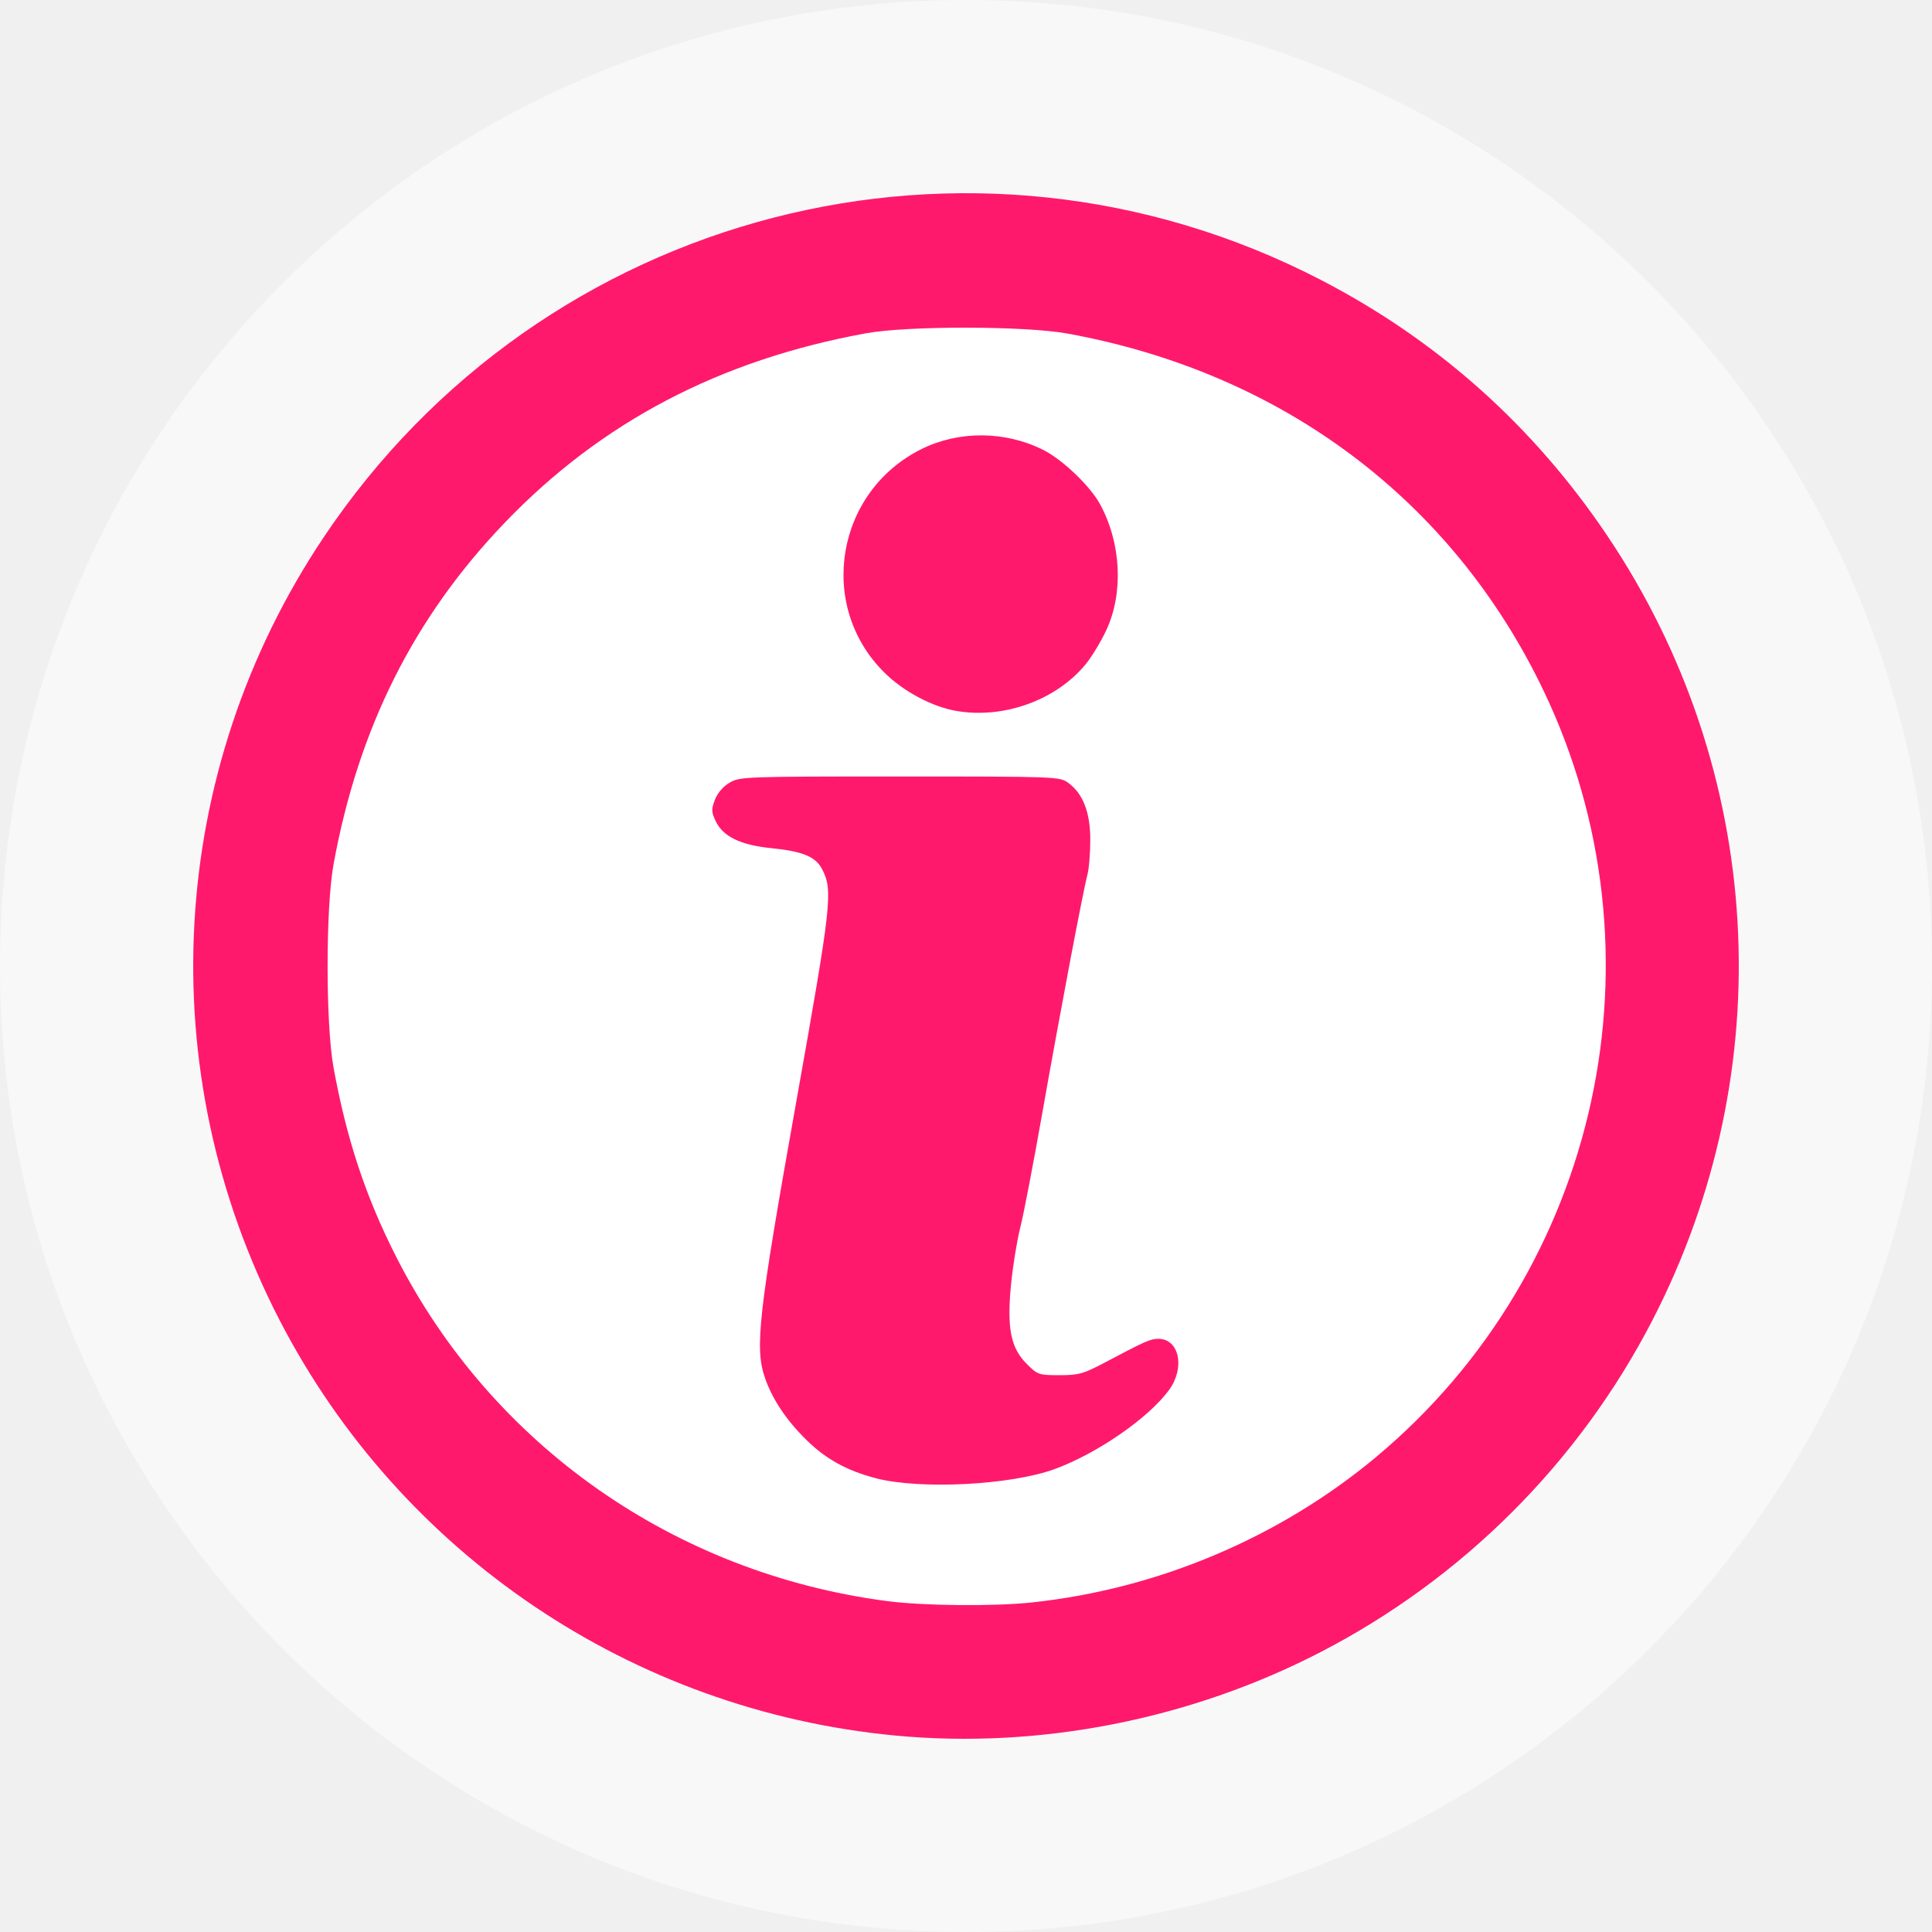
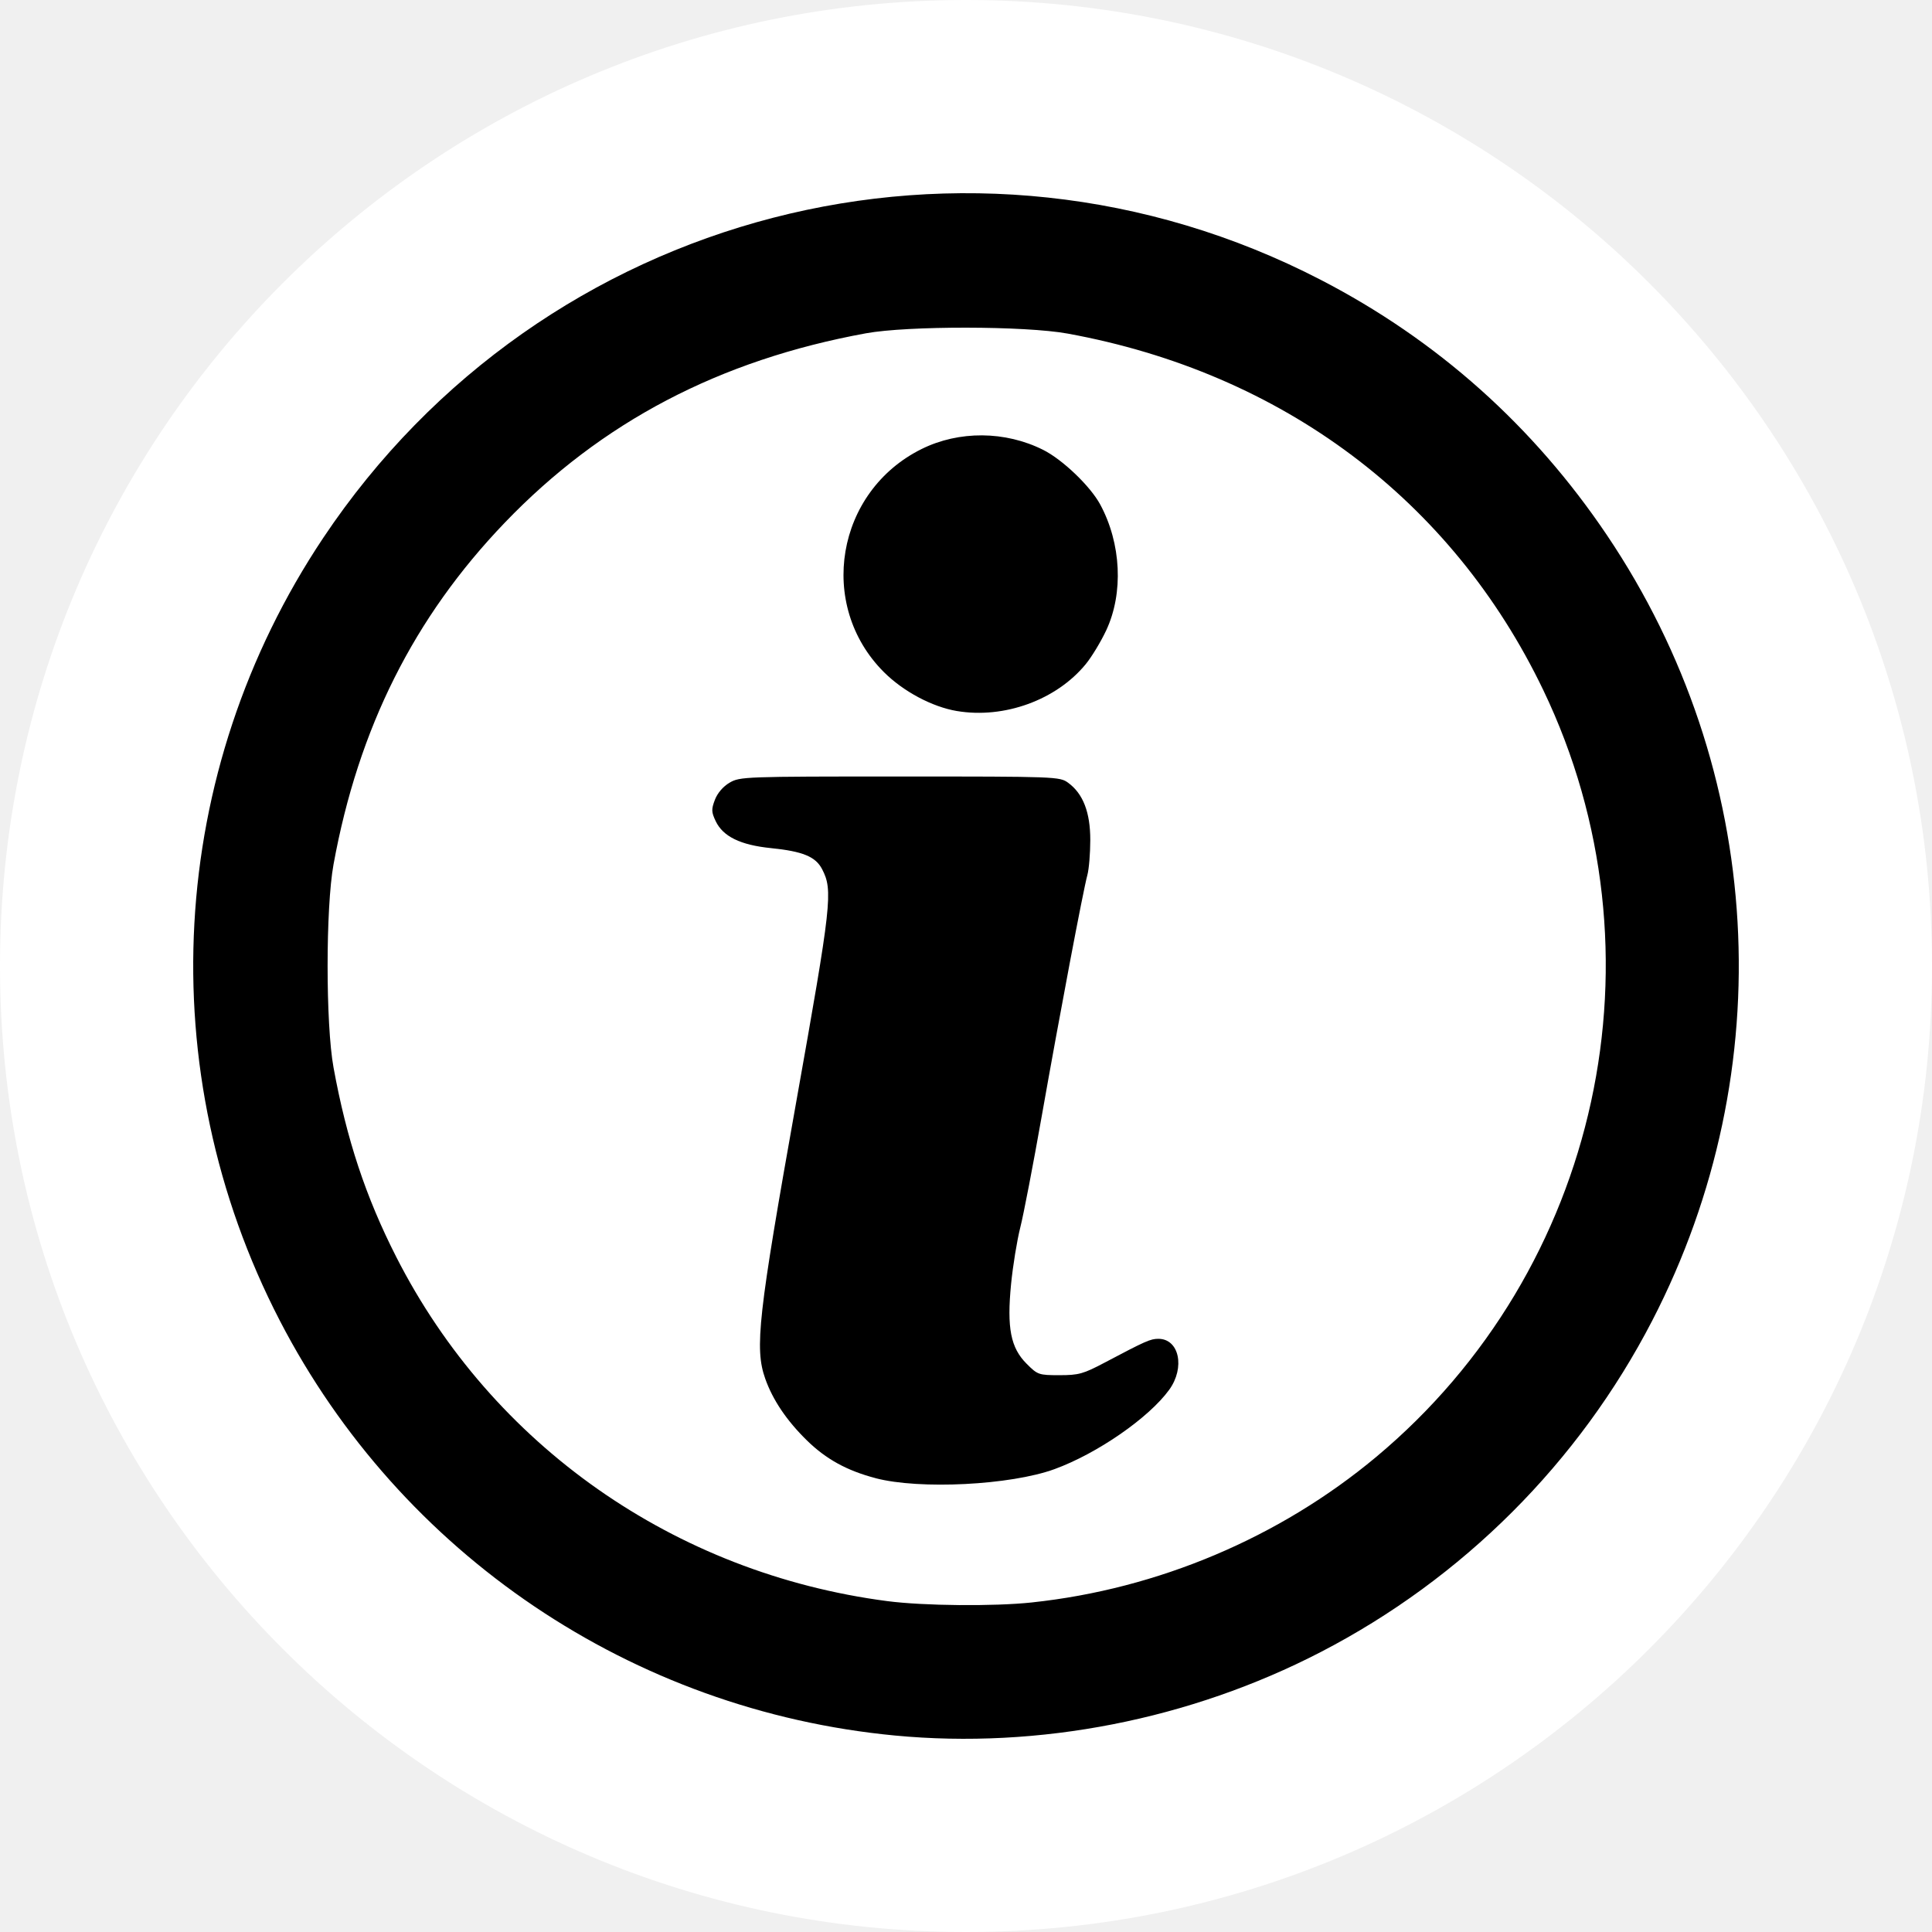
<svg xmlns="http://www.w3.org/2000/svg" viewBox="0 0 100 100" height="25" width="25">
-   <circle cx="50" cy="50" r="40" style="fill:#ffffff;opacity: 1;" />
-   <circle style="opacity:0.5;vector-effect:none;fill:#ffffff;fill-opacity:1;stroke:#a05a2c;stroke-width:0;stroke-linecap:round;stroke-linejoin:round;stroke-miterlimit:4;stroke-dasharray:none;stroke-dashoffset:0;stroke-opacity:1;paint-order:markers fill stroke" id="path1126" cx="50" cy="50" r="50" />
+   <circle cx="50" cy="50" r="50" style="fill:#ffffff;opacity: 1;" />
  <g transform="translate(50 50) scale(0.8) translate(-50 -50)">
-     <path id="widget-information" d="m 45.391,99.787 c -16.982,-1.619 -31.964,-11.727 -39.788,-26.844 -8.373,-16.179 -7.3,-35.508 2.813,-50.646 C 22.606,1.054 50.307,-6.111 72.951,5.605 c 7.544,3.903 13.764,9.455 18.532,16.541 10.204,15.164 11.317,34.545 2.917,50.797 -4.746,9.181 -12.252,16.685 -21.449,21.444 -8.456,4.375 -18.228,6.29 -27.56,5.4 z m 8.884,-8.611 c 8.146,-0.869 16.008,-4.192 22.258,-9.408 14.501,-12.102 18.974,-32.617 10.817,-49.619 -5.902,-12.303 -16.886,-20.534 -30.778,-23.067 -2.747,-0.501 -10.347,-0.511 -13.045,-0.018 -9.474,1.732 -17.114,5.738 -23.368,12.253 -5.877,6.122 -9.473,13.297 -11.08,22.11 -0.511,2.8 -0.511,10.341 0,13.14 0.846,4.641 2.08,8.368 4.059,12.258 6.2,12.188 18.013,20.47 31.762,22.266 2.359,0.308 6.899,0.35 9.374,0.086 z m -10.122,-8.039 c -1.857,-0.486 -3.207,-1.229 -4.451,-2.447 -1.304,-1.277 -2.202,-2.608 -2.691,-3.988 -0.697,-1.968 -0.462,-4.068 2,-17.88 2.298,-12.89 2.39,-13.712 1.68,-15.085 -0.422,-0.815 -1.249,-1.155 -3.318,-1.365 -1.969,-0.2 -3.096,-0.75 -3.568,-1.744 -0.28,-0.59 -0.286,-0.764 -0.051,-1.382 0.165,-0.434 0.532,-0.862 0.951,-1.107 0.663,-0.389 0.966,-0.4 11.014,-0.4 10.121,0 10.344,0.008 10.887,0.404 0.969,0.706 1.437,1.914 1.435,3.707 -5.9e-4,0.867 -0.085,1.885 -0.188,2.263 -0.274,1.005 -1.797,9.055 -2.951,15.592 -0.552,3.128 -1.177,6.375 -1.39,7.214 -0.212,0.84 -0.48,2.484 -0.595,3.655 -0.279,2.848 -0.03,4.126 1.006,5.162 0.714,0.714 0.783,0.738 2.124,0.738 1.246,0 1.54,-0.082 2.916,-0.809 2.66,-1.406 2.971,-1.544 3.483,-1.544 1.347,0 1.742,1.859 0.701,3.297 -1.315,1.815 -4.654,4.125 -7.421,5.135 -2.84,1.036 -8.718,1.334 -11.574,0.586 z m 5.259,-49.633 c -1.6,-0.269 -3.469,-1.266 -4.723,-2.518 -4.347,-4.339 -3.1,-11.697 2.446,-14.438 2.417,-1.194 5.402,-1.172 7.857,0.058 1.254,0.628 3.048,2.345 3.689,3.53 1.364,2.521 1.519,5.739 0.391,8.147 -0.343,0.733 -0.94,1.718 -1.326,2.189 -1.899,2.317 -5.277,3.546 -8.334,3.031 z" style="fill:#ff196c;stroke-width:0;opacity:1" />
+     <path id="widget-information" d="m 45.391,99.787 c -16.982,-1.619 -31.964,-11.727 -39.788,-26.844 -8.373,-16.179 -7.3,-35.508 2.813,-50.646 C 22.606,1.054 50.307,-6.111 72.951,5.605 c 7.544,3.903 13.764,9.455 18.532,16.541 10.204,15.164 11.317,34.545 2.917,50.797 -4.746,9.181 -12.252,16.685 -21.449,21.444 -8.456,4.375 -18.228,6.29 -27.56,5.4 z m 8.884,-8.611 c 8.146,-0.869 16.008,-4.192 22.258,-9.408 14.501,-12.102 18.974,-32.617 10.817,-49.619 -5.902,-12.303 -16.886,-20.534 -30.778,-23.067 -2.747,-0.501 -10.347,-0.511 -13.045,-0.018 -9.474,1.732 -17.114,5.738 -23.368,12.253 -5.877,6.122 -9.473,13.297 -11.08,22.11 -0.511,2.8 -0.511,10.341 0,13.14 0.846,4.641 2.08,8.368 4.059,12.258 6.2,12.188 18.013,20.47 31.762,22.266 2.359,0.308 6.899,0.35 9.374,0.086 z m -10.122,-8.039 c -1.857,-0.486 -3.207,-1.229 -4.451,-2.447 -1.304,-1.277 -2.202,-2.608 -2.691,-3.988 -0.697,-1.968 -0.462,-4.068 2,-17.88 2.298,-12.89 2.39,-13.712 1.68,-15.085 -0.422,-0.815 -1.249,-1.155 -3.318,-1.365 -1.969,-0.2 -3.096,-0.75 -3.568,-1.744 -0.28,-0.59 -0.286,-0.764 -0.051,-1.382 0.165,-0.434 0.532,-0.862 0.951,-1.107 0.663,-0.389 0.966,-0.4 11.014,-0.4 10.121,0 10.344,0.008 10.887,0.404 0.969,0.706 1.437,1.914 1.435,3.707 -5.9e-4,0.867 -0.085,1.885 -0.188,2.263 -0.274,1.005 -1.797,9.055 -2.951,15.592 -0.552,3.128 -1.177,6.375 -1.39,7.214 -0.212,0.84 -0.48,2.484 -0.595,3.655 -0.279,2.848 -0.03,4.126 1.006,5.162 0.714,0.714 0.783,0.738 2.124,0.738 1.246,0 1.54,-0.082 2.916,-0.809 2.66,-1.406 2.971,-1.544 3.483,-1.544 1.347,0 1.742,1.859 0.701,3.297 -1.315,1.815 -4.654,4.125 -7.421,5.135 -2.84,1.036 -8.718,1.334 -11.574,0.586 z m 5.259,-49.633 c -1.6,-0.269 -3.469,-1.266 -4.723,-2.518 -4.347,-4.339 -3.1,-11.697 2.446,-14.438 2.417,-1.194 5.402,-1.172 7.857,0.058 1.254,0.628 3.048,2.345 3.689,3.53 1.364,2.521 1.519,5.739 0.391,8.147 -0.343,0.733 -0.94,1.718 -1.326,2.189 -1.899,2.317 -5.277,3.546 -8.334,3.031 z" style="fill:#000000;stroke-width:0;opacity:1" />
  </g>
</svg>
